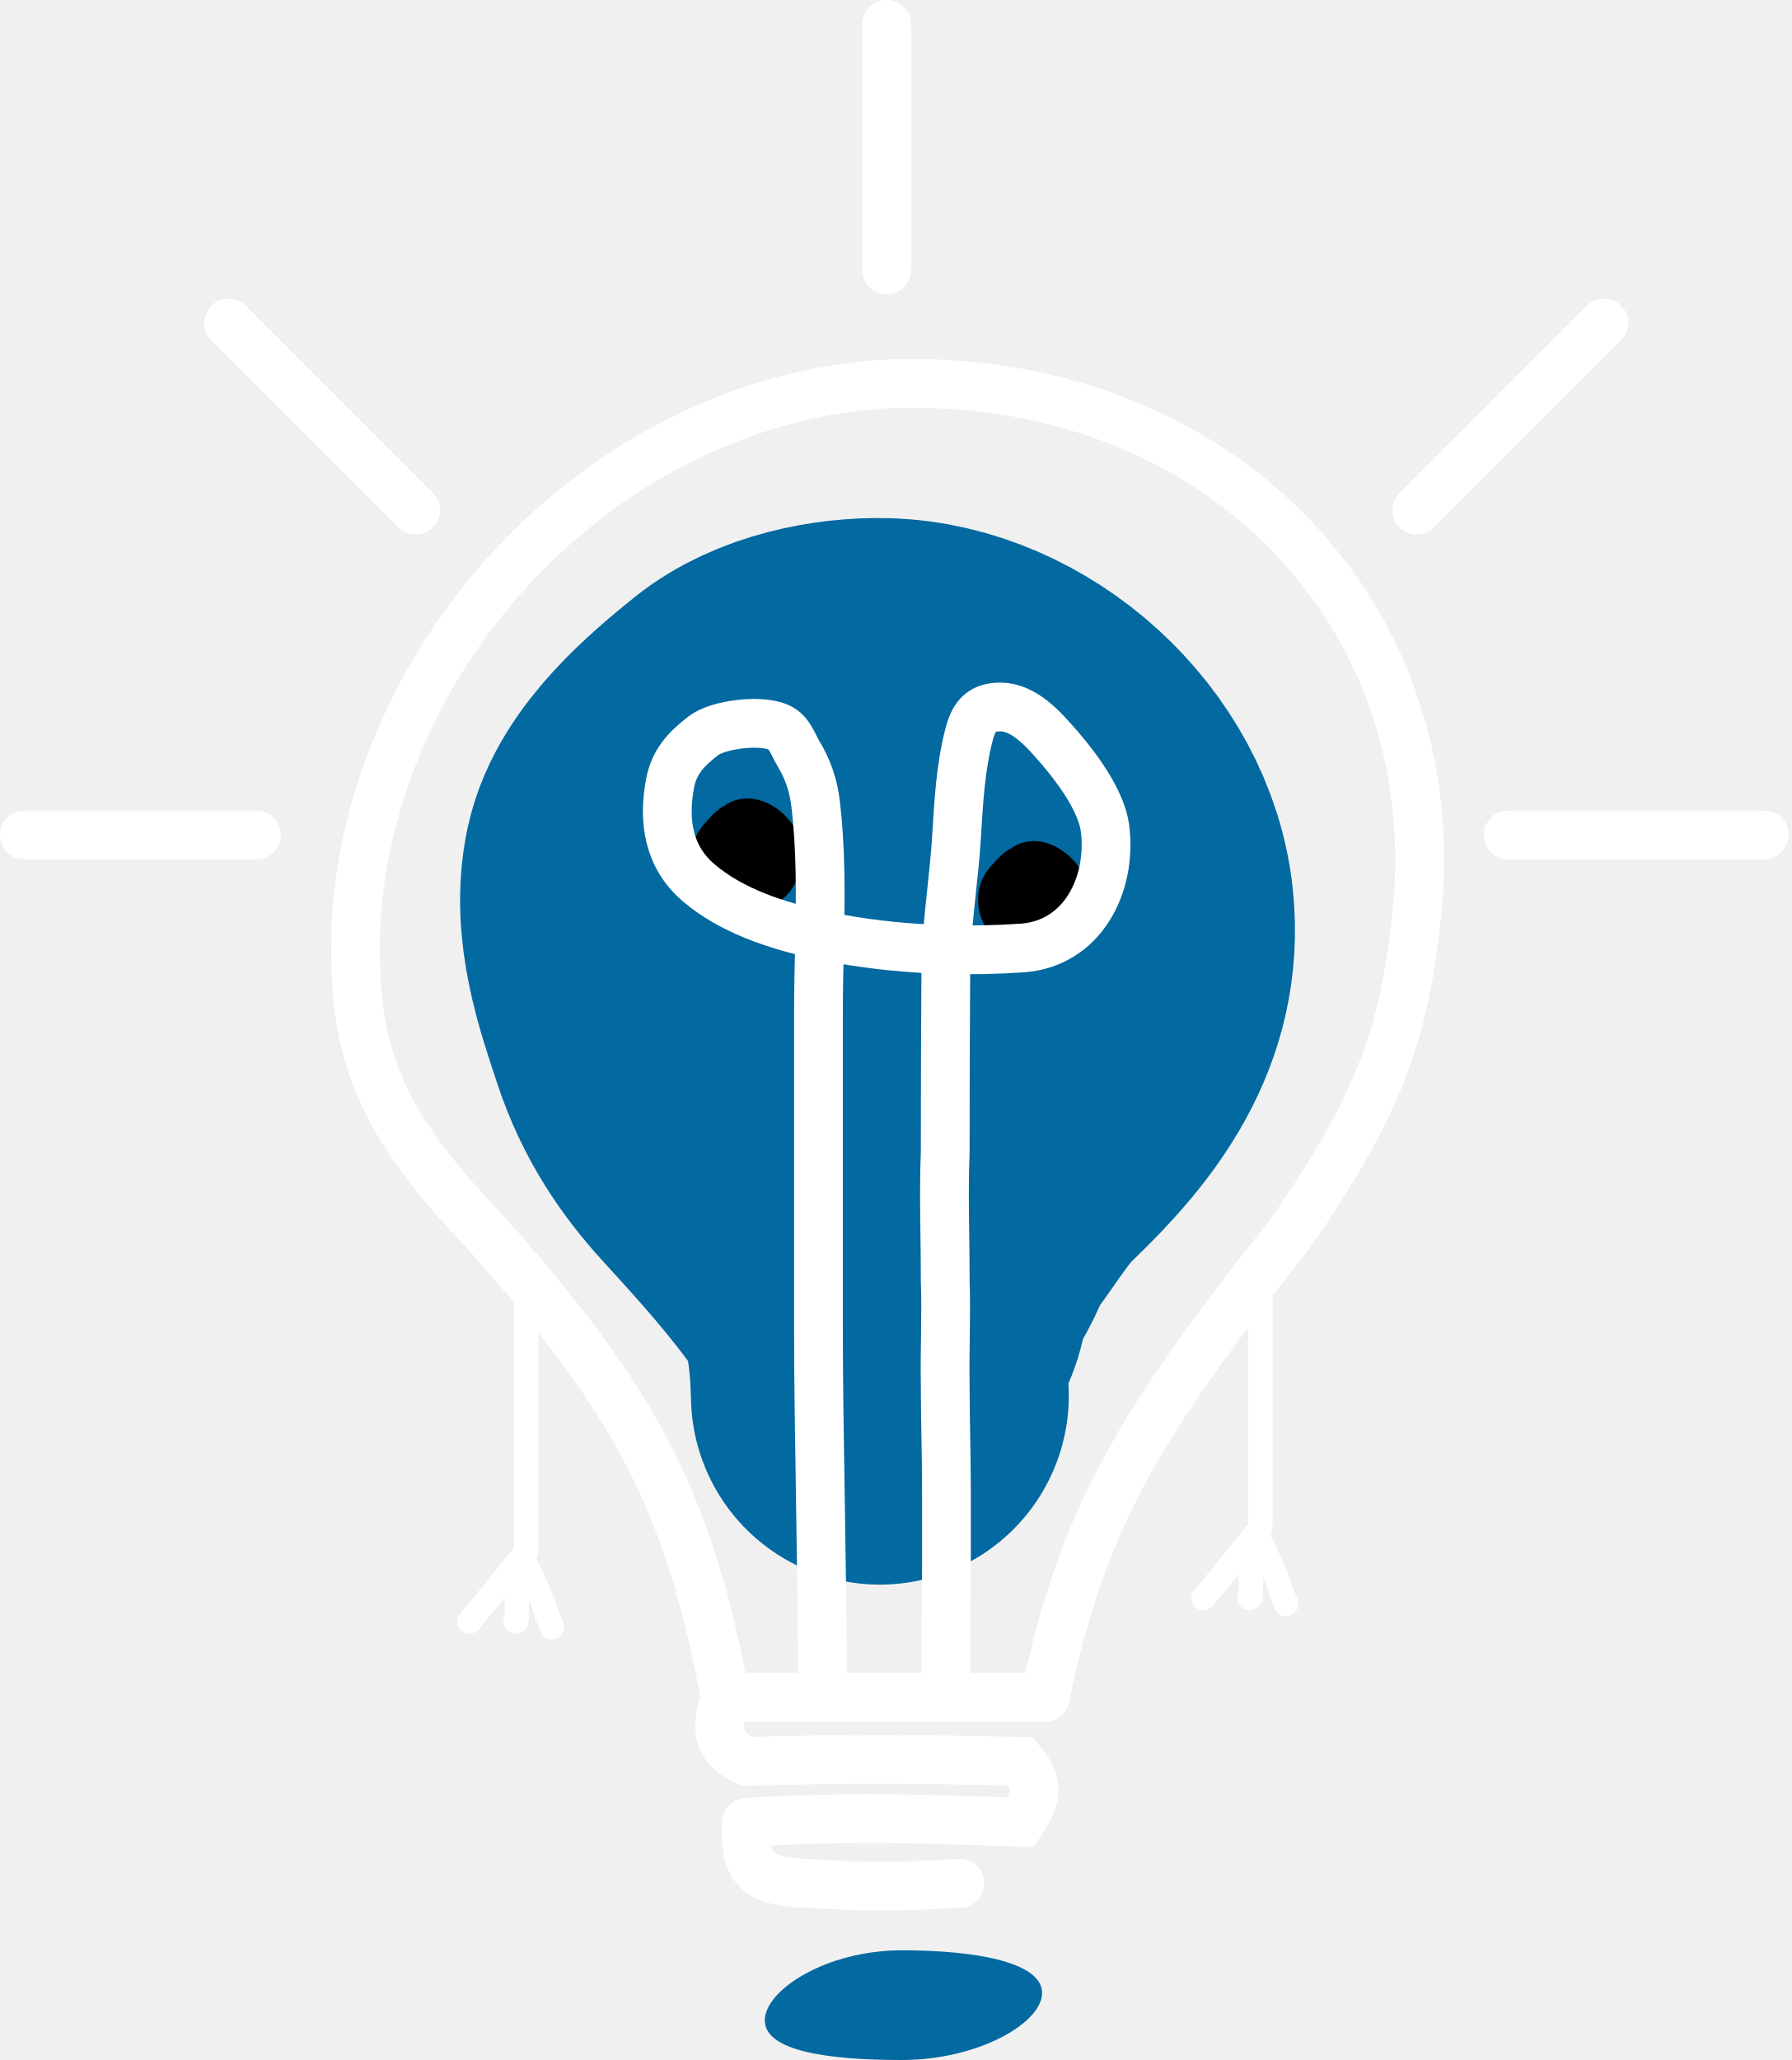
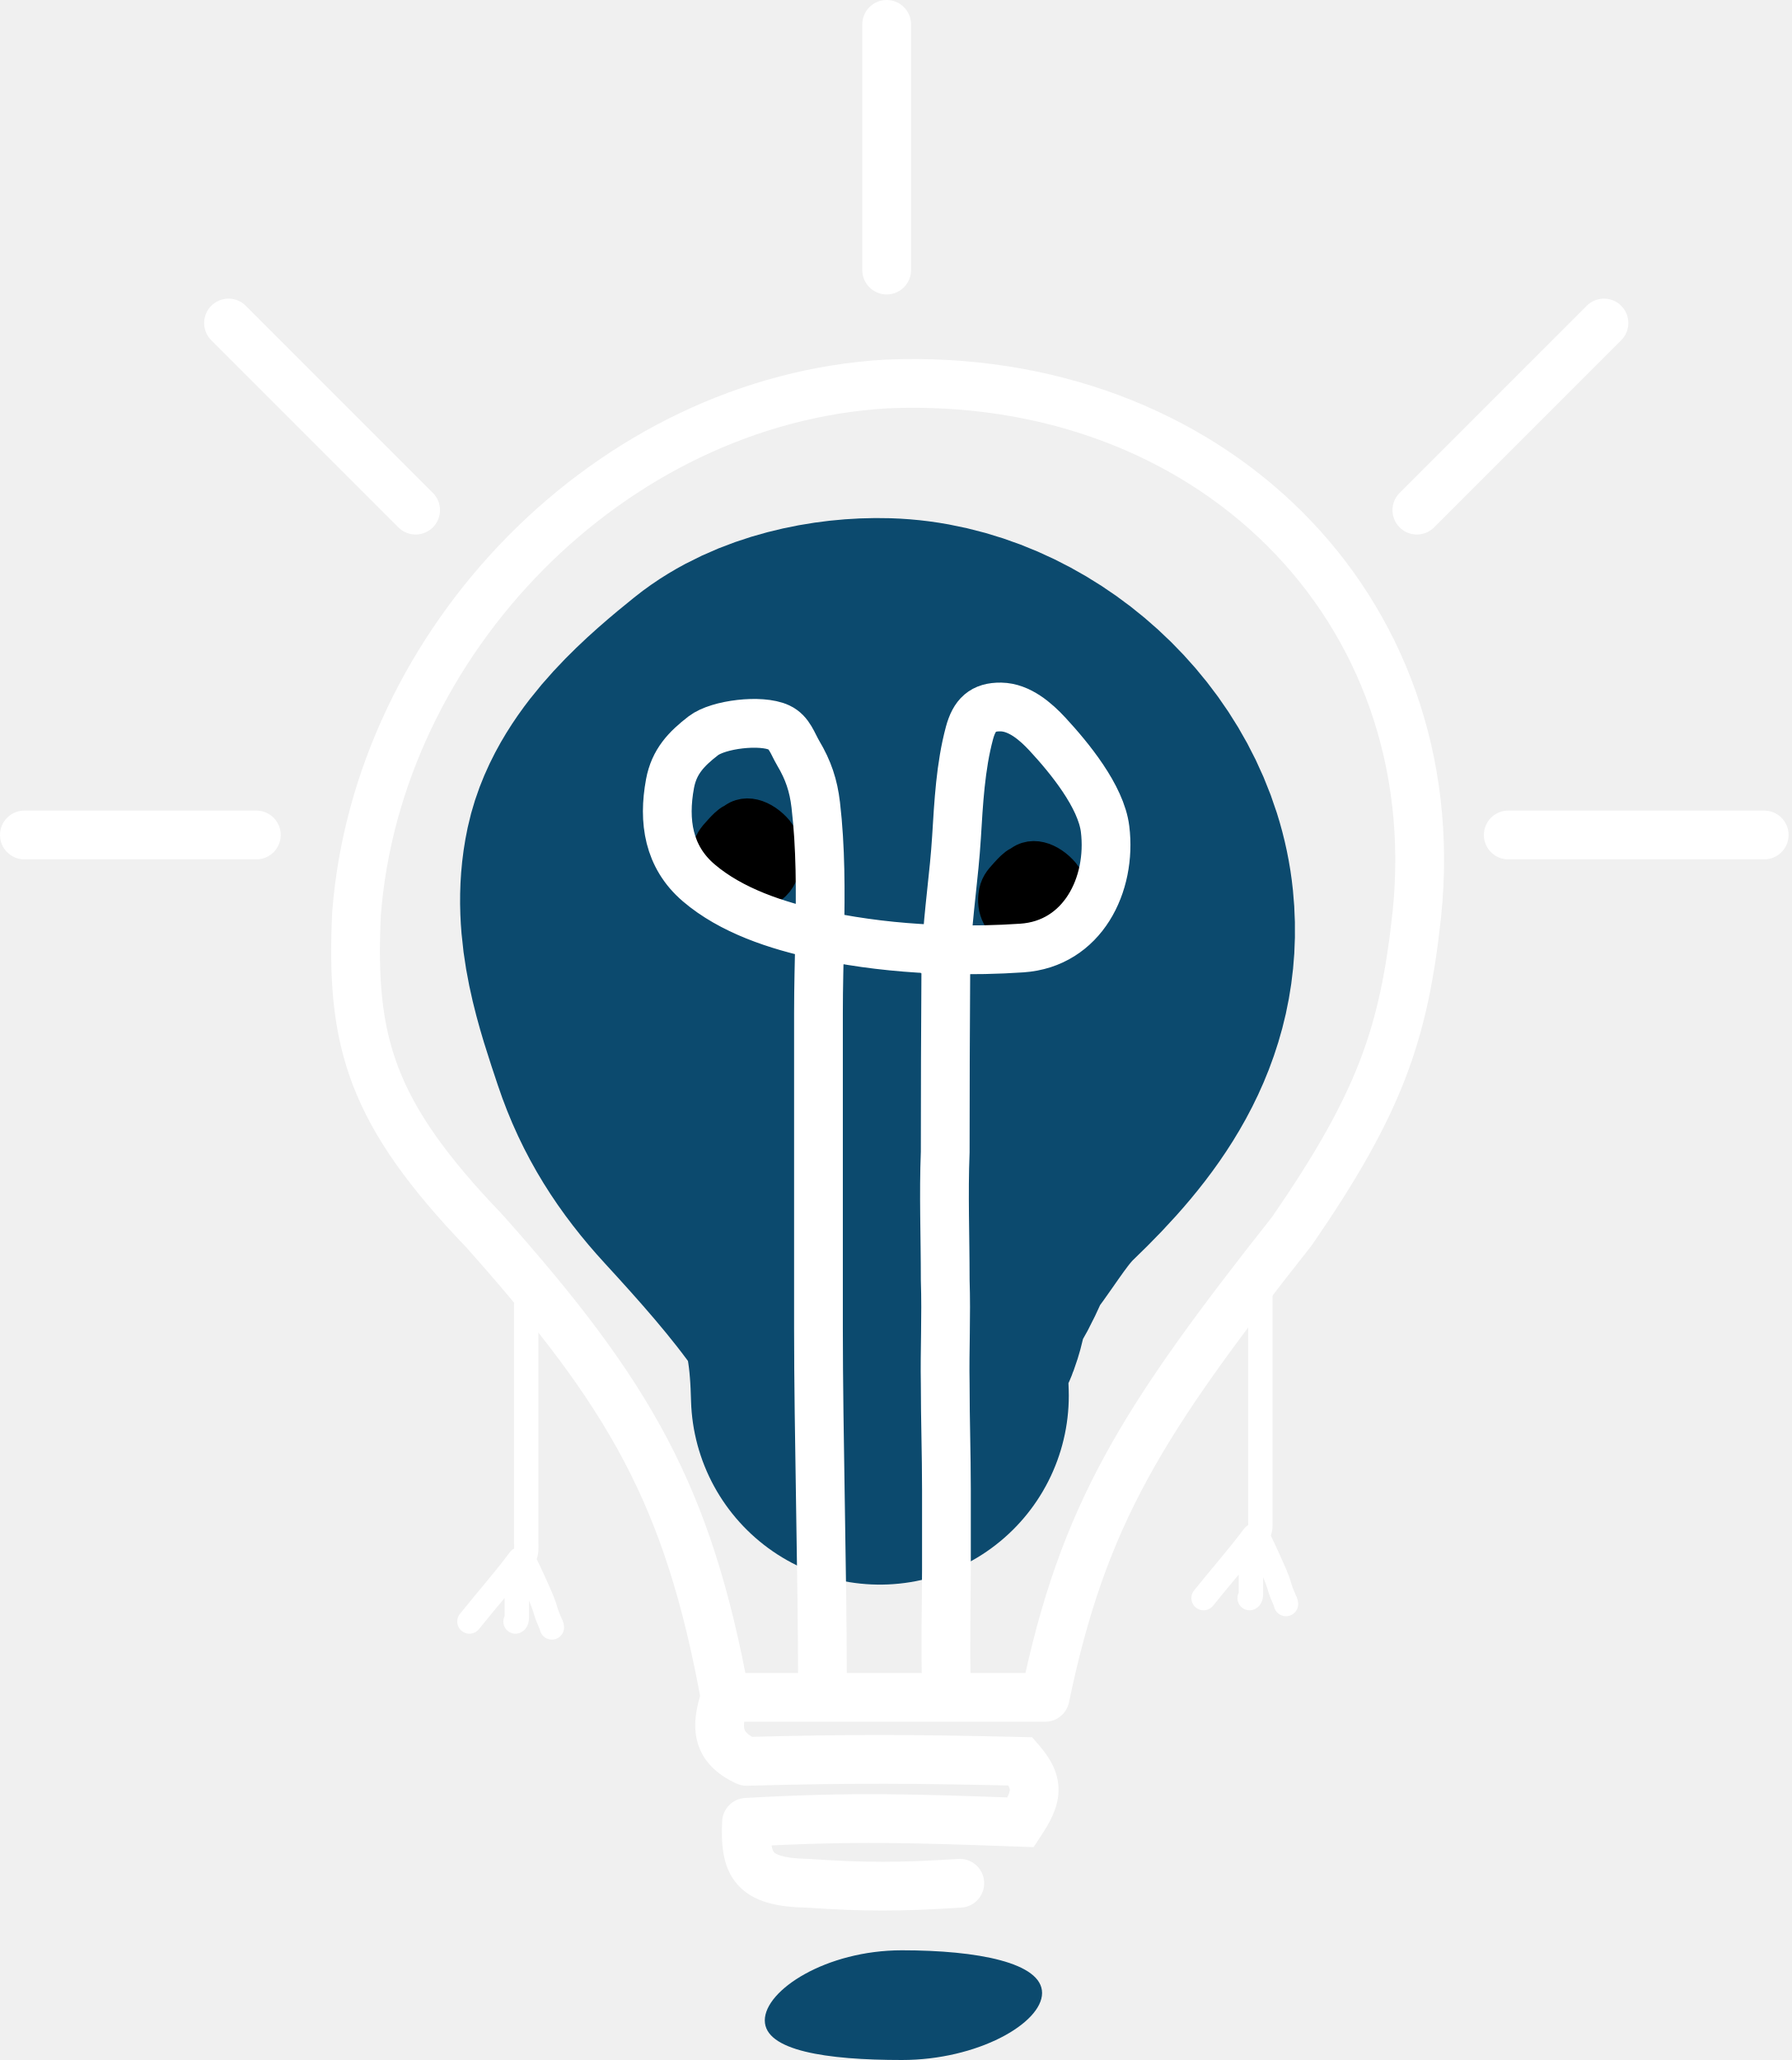
<svg xmlns="http://www.w3.org/2000/svg" width="294" height="338" viewBox="0 0 294 338" fill="none">
  <path d="M86.35 213.841V253.203C86.35 253.947 86.437 254.653 86.105 255.316M85.288 255.855C82.675 259.359 79.759 262.646 77.034 266.053M85.843 255.786C86.508 257.171 87.179 258.551 87.801 259.956C88.403 261.315 89.078 262.702 89.489 264.133C89.706 264.89 89.987 265.593 90.31 266.311C90.41 266.533 90.56 266.773 90.56 267.024M84.803 257.243V264.85C84.803 265.113 84.878 265.911 84.595 266.053" stroke="white" stroke-width="4" stroke-linecap="round" />
  <path d="M206.817 210V249.363C206.817 250.106 206.903 250.812 206.571 251.476M205.755 252.015C203.142 255.518 200.225 258.806 197.5 262.212M206.31 251.946C206.975 253.331 207.645 254.711 208.267 256.115C208.87 257.474 209.544 258.861 209.955 260.293C210.173 261.049 210.453 261.752 210.776 262.47C210.876 262.692 211.027 262.932 211.027 263.183M205.269 253.402V261.01C205.269 261.273 205.344 262.07 205.061 262.212" stroke="white" stroke-width="4" stroke-linecap="round" />
-   <path d="M171 327C171 331.971 160.426 338 148 338C135.574 338 125.5 336.471 125.5 331.5C125.5 326.529 135.574 320 148 320C160.426 320 171 322.029 171 327Z" fill="#0369a1" />
-   <path d="M144.384 229C144.21 222.224 143.517 212.995 139.553 207.297C134.447 199.955 128.085 192.85 122.042 186.267C117.039 180.818 113.45 175.283 111.102 168.252C108.393 160.138 105.195 150.952 107.053 142.294C108.747 134.401 117.52 126.998 123.499 122.186C129.157 117.632 138.014 115.808 145.165 116.016C162.696 116.526 179.545 131.647 181.324 149.209C182.821 163.992 174.573 174.686 164.488 184.352C160.457 188.216 157.913 192.656 154.613 197.048C152.608 199.718 151.866 203.238 149.818 205.736C148.2 207.711 147.992 211.726 147.083 214.177C146.317 216.243 143.864 208.76 143.744 208.432C141.483 202.25 141.187 196.417 141.187 189.92C141.187 179.786 143.331 166.463 137.351 157.507" stroke="#0369a1" stroke-width="62" stroke-linecap="round" />
+   <path d="M171 327C171 331.971 160.426 338 148 338C135.574 338 125.5 336.471 125.5 331.5C125.5 326.529 135.574 320 148 320C160.426 320 171 322.029 171 327Z" fill="#0c4a6e" />
+   <path d="M144.384 229C144.21 222.224 143.517 212.995 139.553 207.297C134.447 199.955 128.085 192.85 122.042 186.267C117.039 180.818 113.45 175.283 111.102 168.252C108.393 160.138 105.195 150.952 107.053 142.294C108.747 134.401 117.52 126.998 123.499 122.186C129.157 117.632 138.014 115.808 145.165 116.016C162.696 116.526 179.545 131.647 181.324 149.209C182.821 163.992 174.573 174.686 164.488 184.352C160.457 188.216 157.913 192.656 154.613 197.048C152.608 199.718 151.866 203.238 149.818 205.736C148.2 207.711 147.992 211.726 147.083 214.177C146.317 216.243 143.864 208.76 143.744 208.432C141.483 202.25 141.187 196.417 141.187 189.92C141.187 179.786 143.331 166.463 137.351 157.507" stroke="#0c4a6e" stroke-width="62" stroke-linecap="round" />
  <path d="M169.324 142.511C168.006 140.672 166.569 142.237 165.39 143.524C164.335 144.675 163.739 145.339 163.543 146.972C163.387 148.266 163.656 149.563 164.357 150.637C165.447 152.307 166.444 152.959 168.228 152.959C169.864 152.959 171.995 153.261 173.435 152.23C175.893 150.471 176.147 145.789 174.249 143.524C172.35 141.257 168.976 139.742 166.798 142.443C165.714 143.787 164.816 145.196 164.816 147.018C164.816 148.754 165.307 148.909 166.913 149.26C168.648 149.638 170.525 149.515 172.287 149.476C173.713 149.445 171.676 146.735 171.306 146.472C169.578 145.239 168.46 145.626 168.238 147.906C168.115 149.176 169.425 149.324 170.263 149.476" stroke="black" stroke-width="6" stroke-linecap="round" />
  <path d="M122.324 135.511C121.006 133.672 119.569 135.237 118.39 136.524C117.335 137.675 116.739 138.339 116.543 139.972C116.387 141.266 116.656 142.563 117.357 143.637C118.447 145.307 119.444 145.959 121.228 145.959C122.864 145.959 124.995 146.261 126.435 145.23C128.893 143.471 129.147 138.789 127.249 136.524C125.35 134.257 121.976 132.742 119.798 135.443C118.714 136.787 117.816 138.196 117.816 140.018C117.816 141.754 118.307 141.909 119.913 142.26C121.648 142.638 123.525 142.515 125.287 142.476C126.713 142.445 124.676 139.735 124.306 139.472C122.578 138.239 121.46 138.626 121.238 140.906C121.115 142.176 122.425 142.324 123.263 142.476" stroke="black" stroke-width="6" stroke-linecap="round" />
  <path d="M134.96 275.658C134.96 258.917 134.307 234.808 134.307 218.051V166.21C134.307 161.974 134.429 157.689 134.513 153.395M134.513 153.395C134.652 146.252 134.682 139.085 133.862 132.078C133.486 128.872 132.642 126.363 130.996 123.594C130.071 122.038 129.573 120.177 127.834 119.365C124.868 117.979 117.843 118.845 115.409 120.725C112.613 122.885 110.619 124.975 109.949 128.566C108.803 134.718 109.673 140.586 114.643 144.84C120.005 149.43 127.515 151.892 134.513 153.395ZM134.513 153.395C135.528 153.613 136.532 153.81 137.518 153.992C143.28 155.051 149.301 155.635 155.306 155.799M155.306 155.799C159.469 155.912 163.624 155.824 167.68 155.55C177.68 154.875 182.457 145.115 181.341 136.035C180.679 130.652 175.445 124.307 171.904 120.478C169.952 118.367 167.279 116.051 164.246 116.001C161.283 115.953 159.885 117.305 159.084 120.28C157.612 125.742 157.302 131.758 156.959 137.371C156.581 143.558 155.621 149.623 155.306 155.799ZM155.306 155.799C155.248 156.924 155.212 158.052 155.205 159.186C155.142 169.118 155.106 178.5 155.106 189.014C154.829 196.097 155.106 202.5 155.106 210C155.306 216 155.004 221.665 155.106 227C155.106 233 155.306 238.523 155.306 244.5C155.306 249.019 155.306 253.021 155.306 257.5C155.306 261.294 155.106 271 155.306 276.5" stroke="white" stroke-width="8" stroke-linecap="round" />
  <path d="M122.5 289L120.817 292.629C121.377 292.888 121.99 293.015 122.607 292.999L122.5 289ZM167.5 289L170.532 286.391L169.37 285.041L167.59 285.001L167.5 289ZM122.5 299L122.276 295.006C120.223 295.121 118.591 296.775 118.504 298.83L122.5 299ZM167.5 299L167.355 302.997L169.603 303.079L170.84 301.2L167.5 299ZM132.5 309L132.769 305.009C132.703 305.005 132.638 305.002 132.573 305.001L132.5 309ZM157.754 312.992C159.959 312.852 161.632 310.951 161.492 308.746C161.352 306.541 159.451 304.868 157.246 305.008L157.754 312.992ZM58.5 150L54.512 149.698C54.509 149.736 54.506 149.774 54.505 149.812L58.5 150ZM145.5 63L145.332 59.004C145.311 59.004 145.29 59.005 145.269 59.007L145.5 63ZM232.5 150L236.477 150.43C236.478 150.423 236.478 150.417 236.479 150.411L232.5 150ZM79.5 202L82.488 199.34C82.454 199.302 82.42 199.265 82.385 199.229L79.5 202ZM171.5 278.5V282.5C173.395 282.5 175.031 281.17 175.416 279.314L171.5 278.5ZM212 202L215.138 204.48C215.193 204.412 215.245 204.341 215.294 204.269L212 202ZM149.5 4C149.5 1.791 147.709 0 145.5 0C143.291 0 141.5 1.791 141.5 4H149.5ZM141.5 44.312C141.5 46.521 143.291 48.312 145.5 48.312C147.709 48.312 149.5 46.521 149.5 44.312H141.5ZM247.5 133C245.291 133 243.5 134.791 243.5 137C243.5 139.209 245.291 141 247.5 141V133ZM289.5 141C291.709 141 293.5 139.209 293.5 137C293.5 134.791 291.709 133 289.5 133V141ZM4 133C1.791 133 0 134.791 0 137C0 139.209 1.791 141 4 141V133ZM42.067 141C44.276 141 46.067 139.209 46.067 137C46.067 134.791 44.276 133 42.067 133V141ZM40.328 50.172C38.766 48.609 36.234 48.609 34.672 50.172C33.109 51.734 33.109 54.266 34.672 55.828L40.328 50.172ZM65.375 86.531C66.937 88.094 69.469 88.094 71.031 86.531C72.594 84.969 72.594 82.437 71.031 80.875L65.375 86.531ZM266.032 55.828C267.594 54.266 267.594 51.734 266.032 50.172C264.469 48.609 261.937 48.609 260.375 50.172L266.032 55.828ZM229.672 80.875C228.11 82.437 228.11 84.969 229.672 86.531C231.234 88.094 233.766 88.094 235.329 86.531L229.672 80.875ZM122.607 292.999C140.507 292.521 150.215 292.612 167.41 292.999L167.59 285.001C150.307 284.612 140.462 284.52 122.393 285.001L122.607 292.999ZM122.724 302.994C140.105 302.02 149.803 302.359 167.355 302.997L167.645 295.003C150.049 294.363 140.045 294.011 122.276 295.006L122.724 302.994ZM132.231 312.991C142.058 313.652 147.71 313.631 157.754 312.992L157.246 305.008C147.524 305.627 142.221 305.645 132.769 305.009L132.231 312.991ZM62.489 150.302C65.733 107.479 102.458 69.501 145.732 66.993L145.269 59.007C97.791 61.758 58.043 103.086 54.512 149.698L62.489 150.302ZM145.668 66.996C196.431 64.859 233.449 101.849 228.521 149.589L236.479 150.411C241.96 97.302 200.435 56.684 145.332 59.004L145.668 66.996ZM76.513 204.66C88.415 218.03 96.524 228.591 102.421 239.787C108.299 250.943 112.08 262.923 115.066 279.221L122.935 277.779C119.853 260.955 115.865 248.142 109.499 236.058C103.154 224.013 94.546 212.885 82.488 199.34L76.513 204.66ZM175.416 279.314C181.468 250.206 190.618 235.503 215.138 204.48L208.862 199.52C184.053 230.907 174.01 246.778 167.584 277.686L175.416 279.314ZM82.385 199.229C73.218 189.689 68.133 182.387 65.367 175.155C62.614 167.956 62.014 160.451 62.496 150.188L54.505 149.812C54.001 160.533 54.569 169.315 57.895 178.013C61.209 186.678 67.116 194.884 76.616 204.771L82.385 199.229ZM215.294 204.269C222.571 193.704 227.354 185.357 230.574 177.026C233.805 168.666 235.388 160.511 236.477 150.43L228.523 149.57C227.476 159.265 226.001 166.668 223.112 174.142C220.211 181.647 215.813 189.412 208.706 199.731L215.294 204.269ZM119 282.5H171.5V274.5H119V282.5ZM115.201 277.248C114.363 279.791 113.647 282.795 114.411 285.716C115.262 288.971 117.646 291.158 120.817 292.629L124.183 285.371C122.37 284.53 122.204 283.896 122.151 283.693C122.01 283.156 122.037 282.065 122.799 279.752L115.201 277.248ZM164.468 291.609C165.772 293.124 165.706 293.633 165.703 293.691C165.691 294.011 165.497 294.769 164.159 296.8L170.84 301.2C172.199 299.138 173.591 296.739 173.697 294.003C173.814 291.006 172.4 288.561 170.532 286.391L164.468 291.609ZM118.504 298.83C118.36 302.214 118.42 306.256 121.008 309.199C123.647 312.201 127.842 312.916 132.427 312.999L132.573 305.001C128.155 304.92 127.201 304.128 127.017 303.918C126.781 303.649 126.343 302.773 126.496 299.17L118.504 298.83ZM141.5 4V44.312H149.5V4H141.5ZM247.5 141H289.5V133H247.5V141ZM4 141H42.067V133H4V141ZM34.672 55.828L65.375 86.531L71.031 80.875L40.328 50.172L34.672 55.828ZM260.375 50.172L229.672 80.875L235.329 86.531L266.032 55.828L260.375 50.172Z" fill="white" />
</svg>
